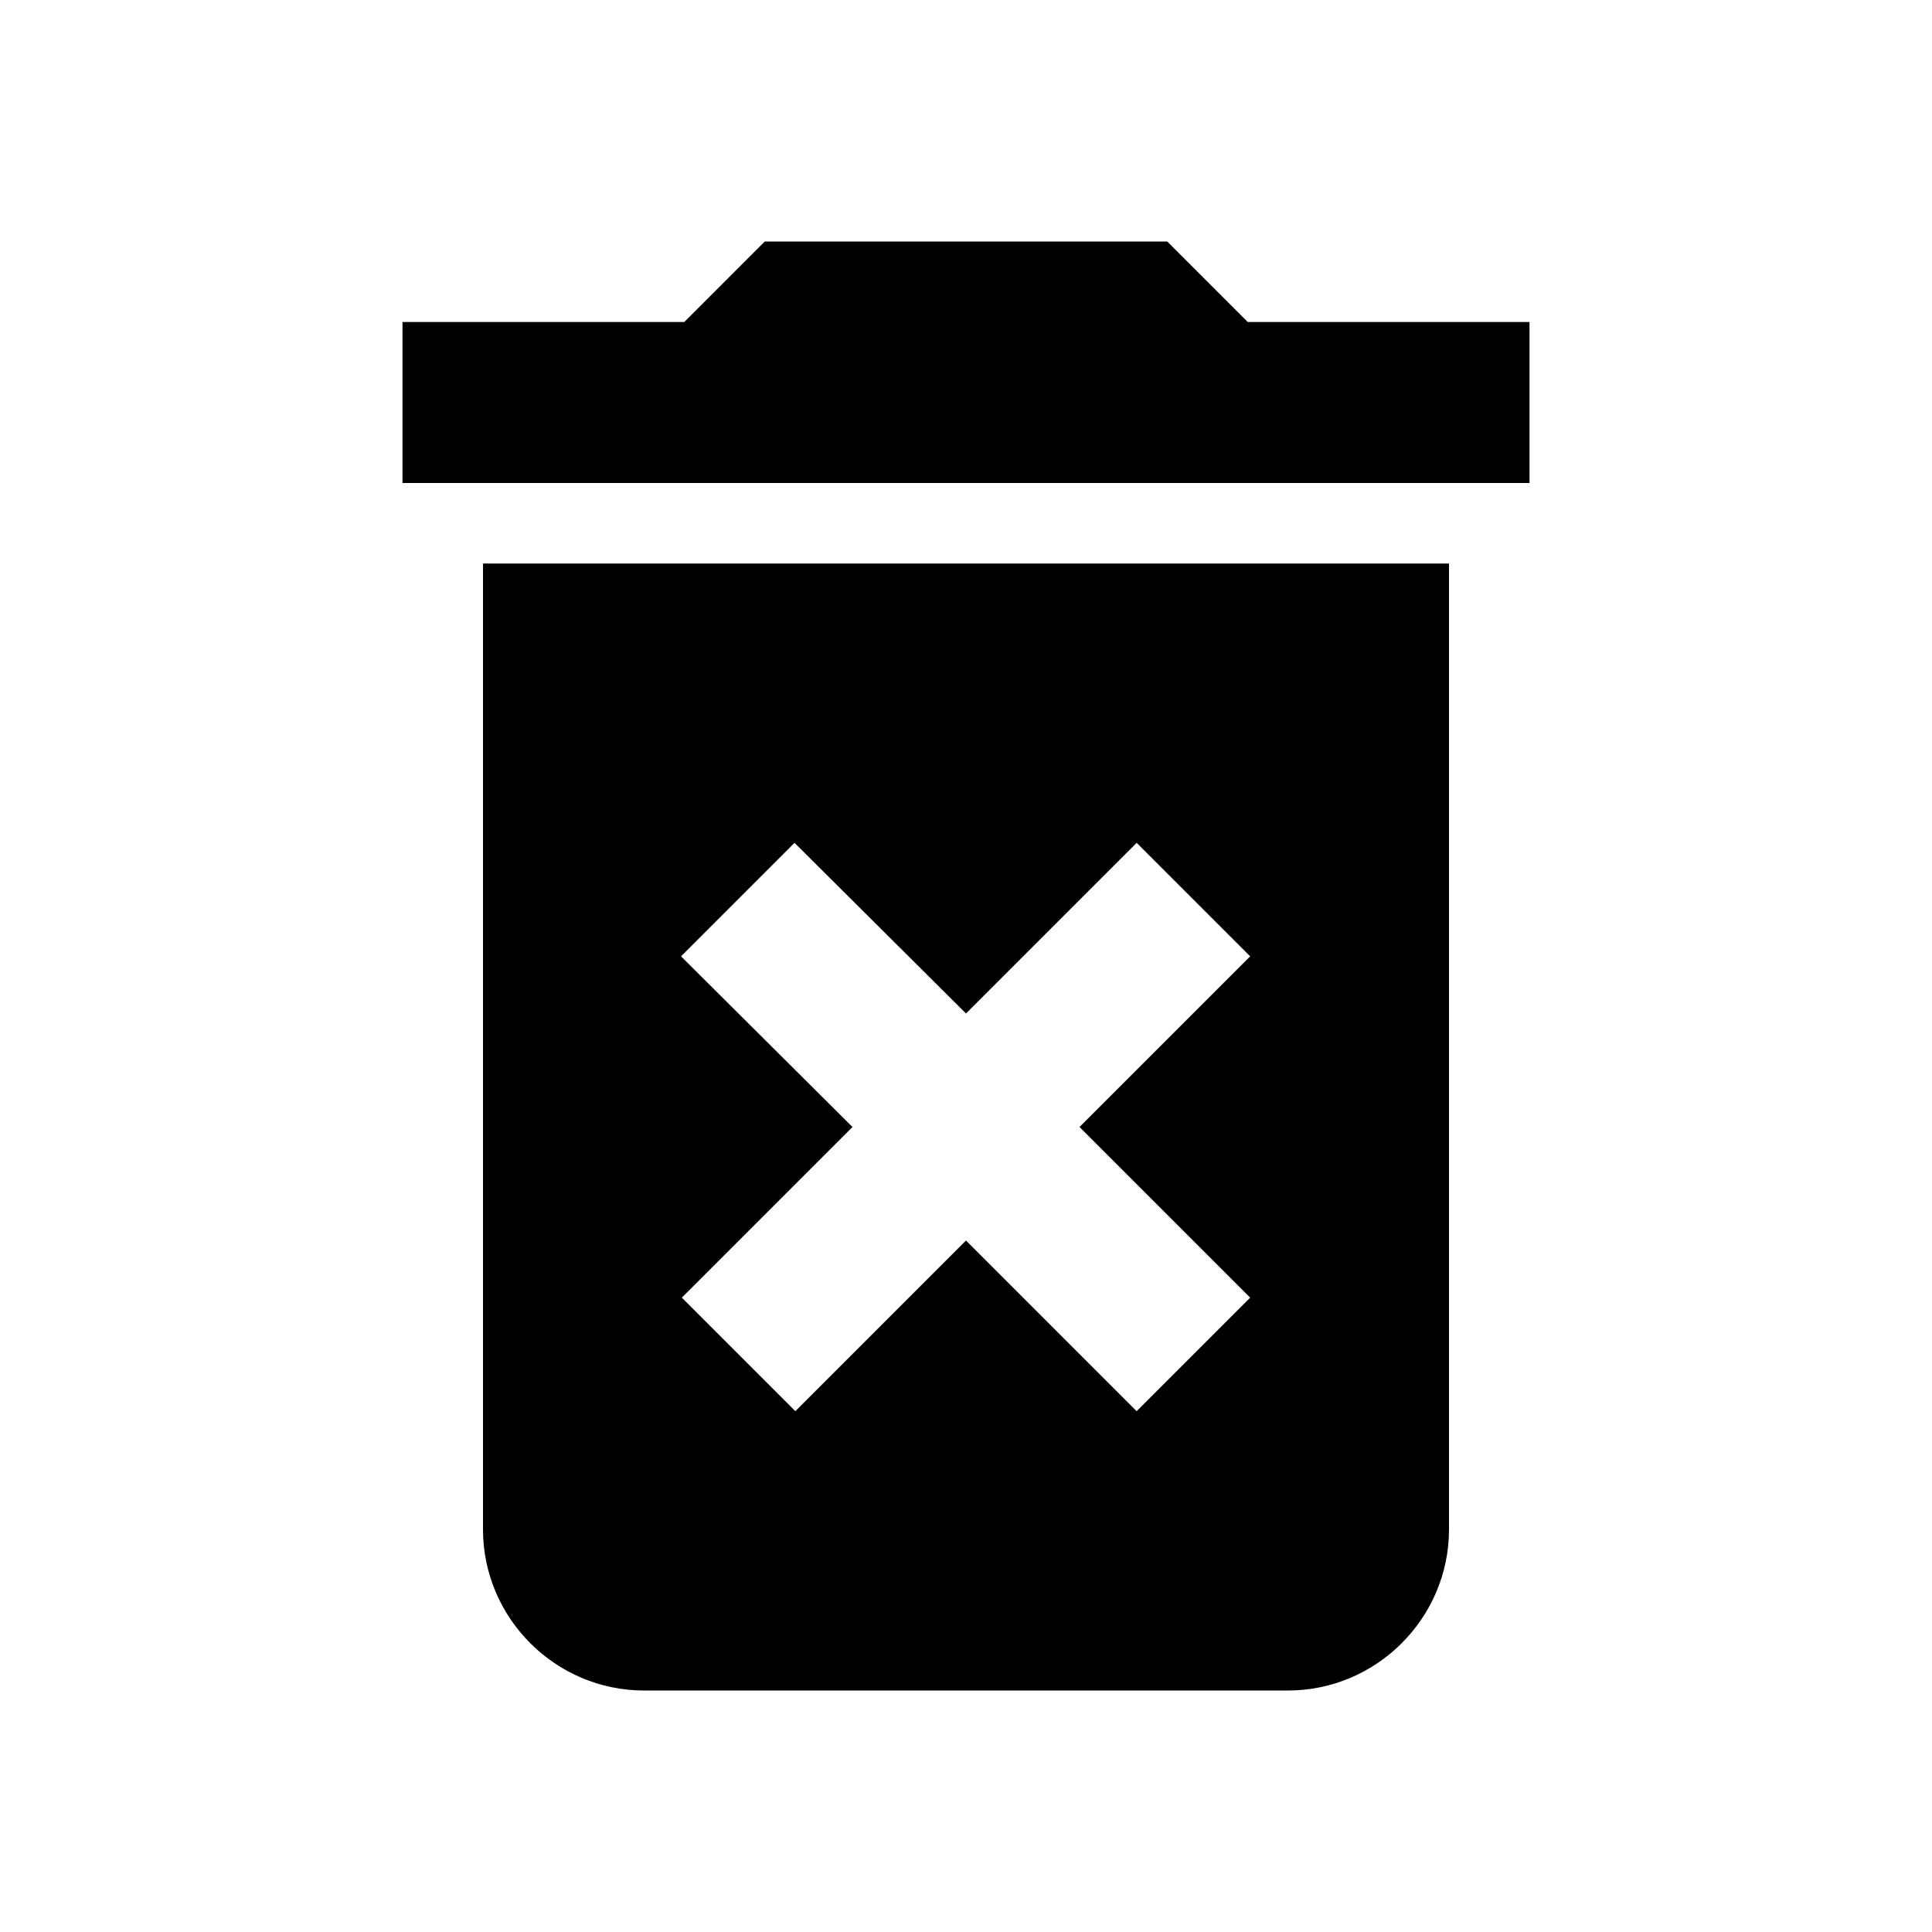
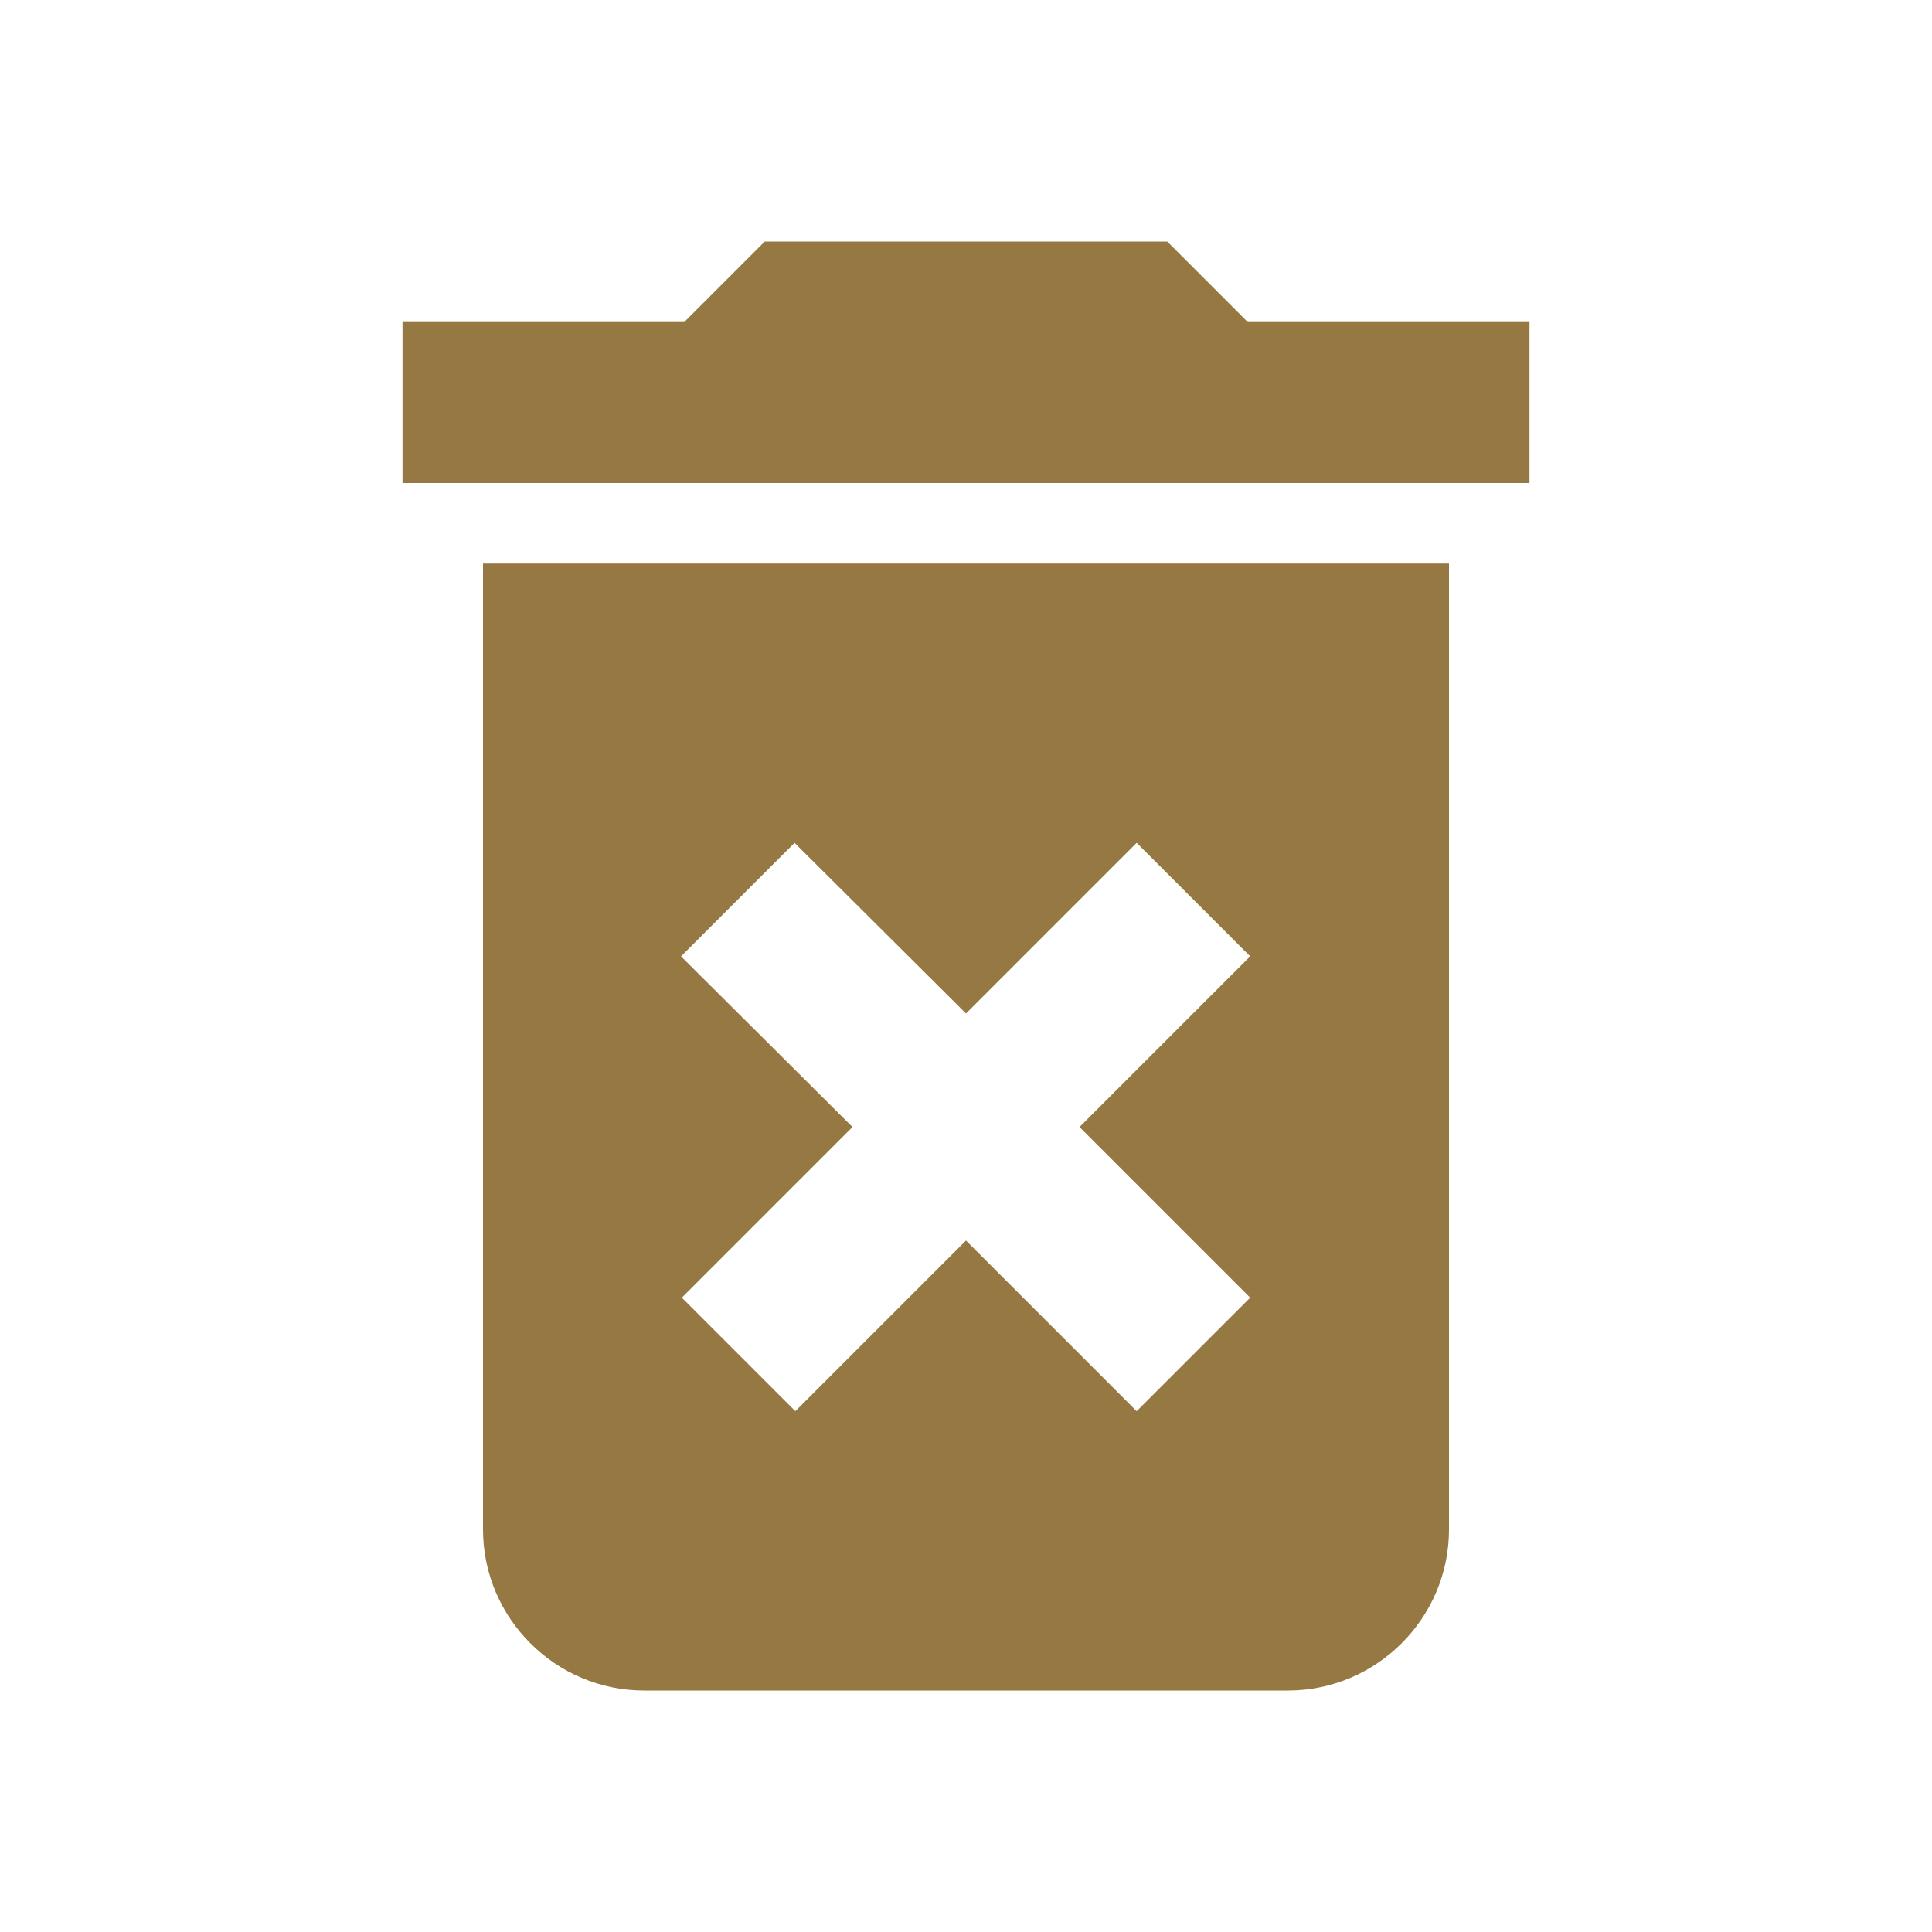
- <svg xmlns="http://www.w3.org/2000/svg" height="30px" viewBox="0 0 24 24" width="30px" id="delete-svg" fill="#000000">
+ <svg xmlns="http://www.w3.org/2000/svg" height="30px" viewBox="0 0 24 24" width="30px" id="delete-svg" fill="#967843">
  <path d="M0 0h24v24H0z" fill="none" />
  <path d="M0 0h24v24H0V0z" fill="none" />
  <path d="M6 19c0 1.1.9 2 2 2h8c1.1 0 2-.9 2-2V7H6v12zm2.46-7.12l1.41-1.41L12 12.59l2.12-2.12 1.41 1.41L13.41 14l2.12 2.12-1.41 1.41L12 15.41l-2.12 2.12-1.41-1.41L10.59 14l-2.13-2.12zM15.5 4l-1-1h-5l-1 1H5v2h14V4z" />
</svg>
